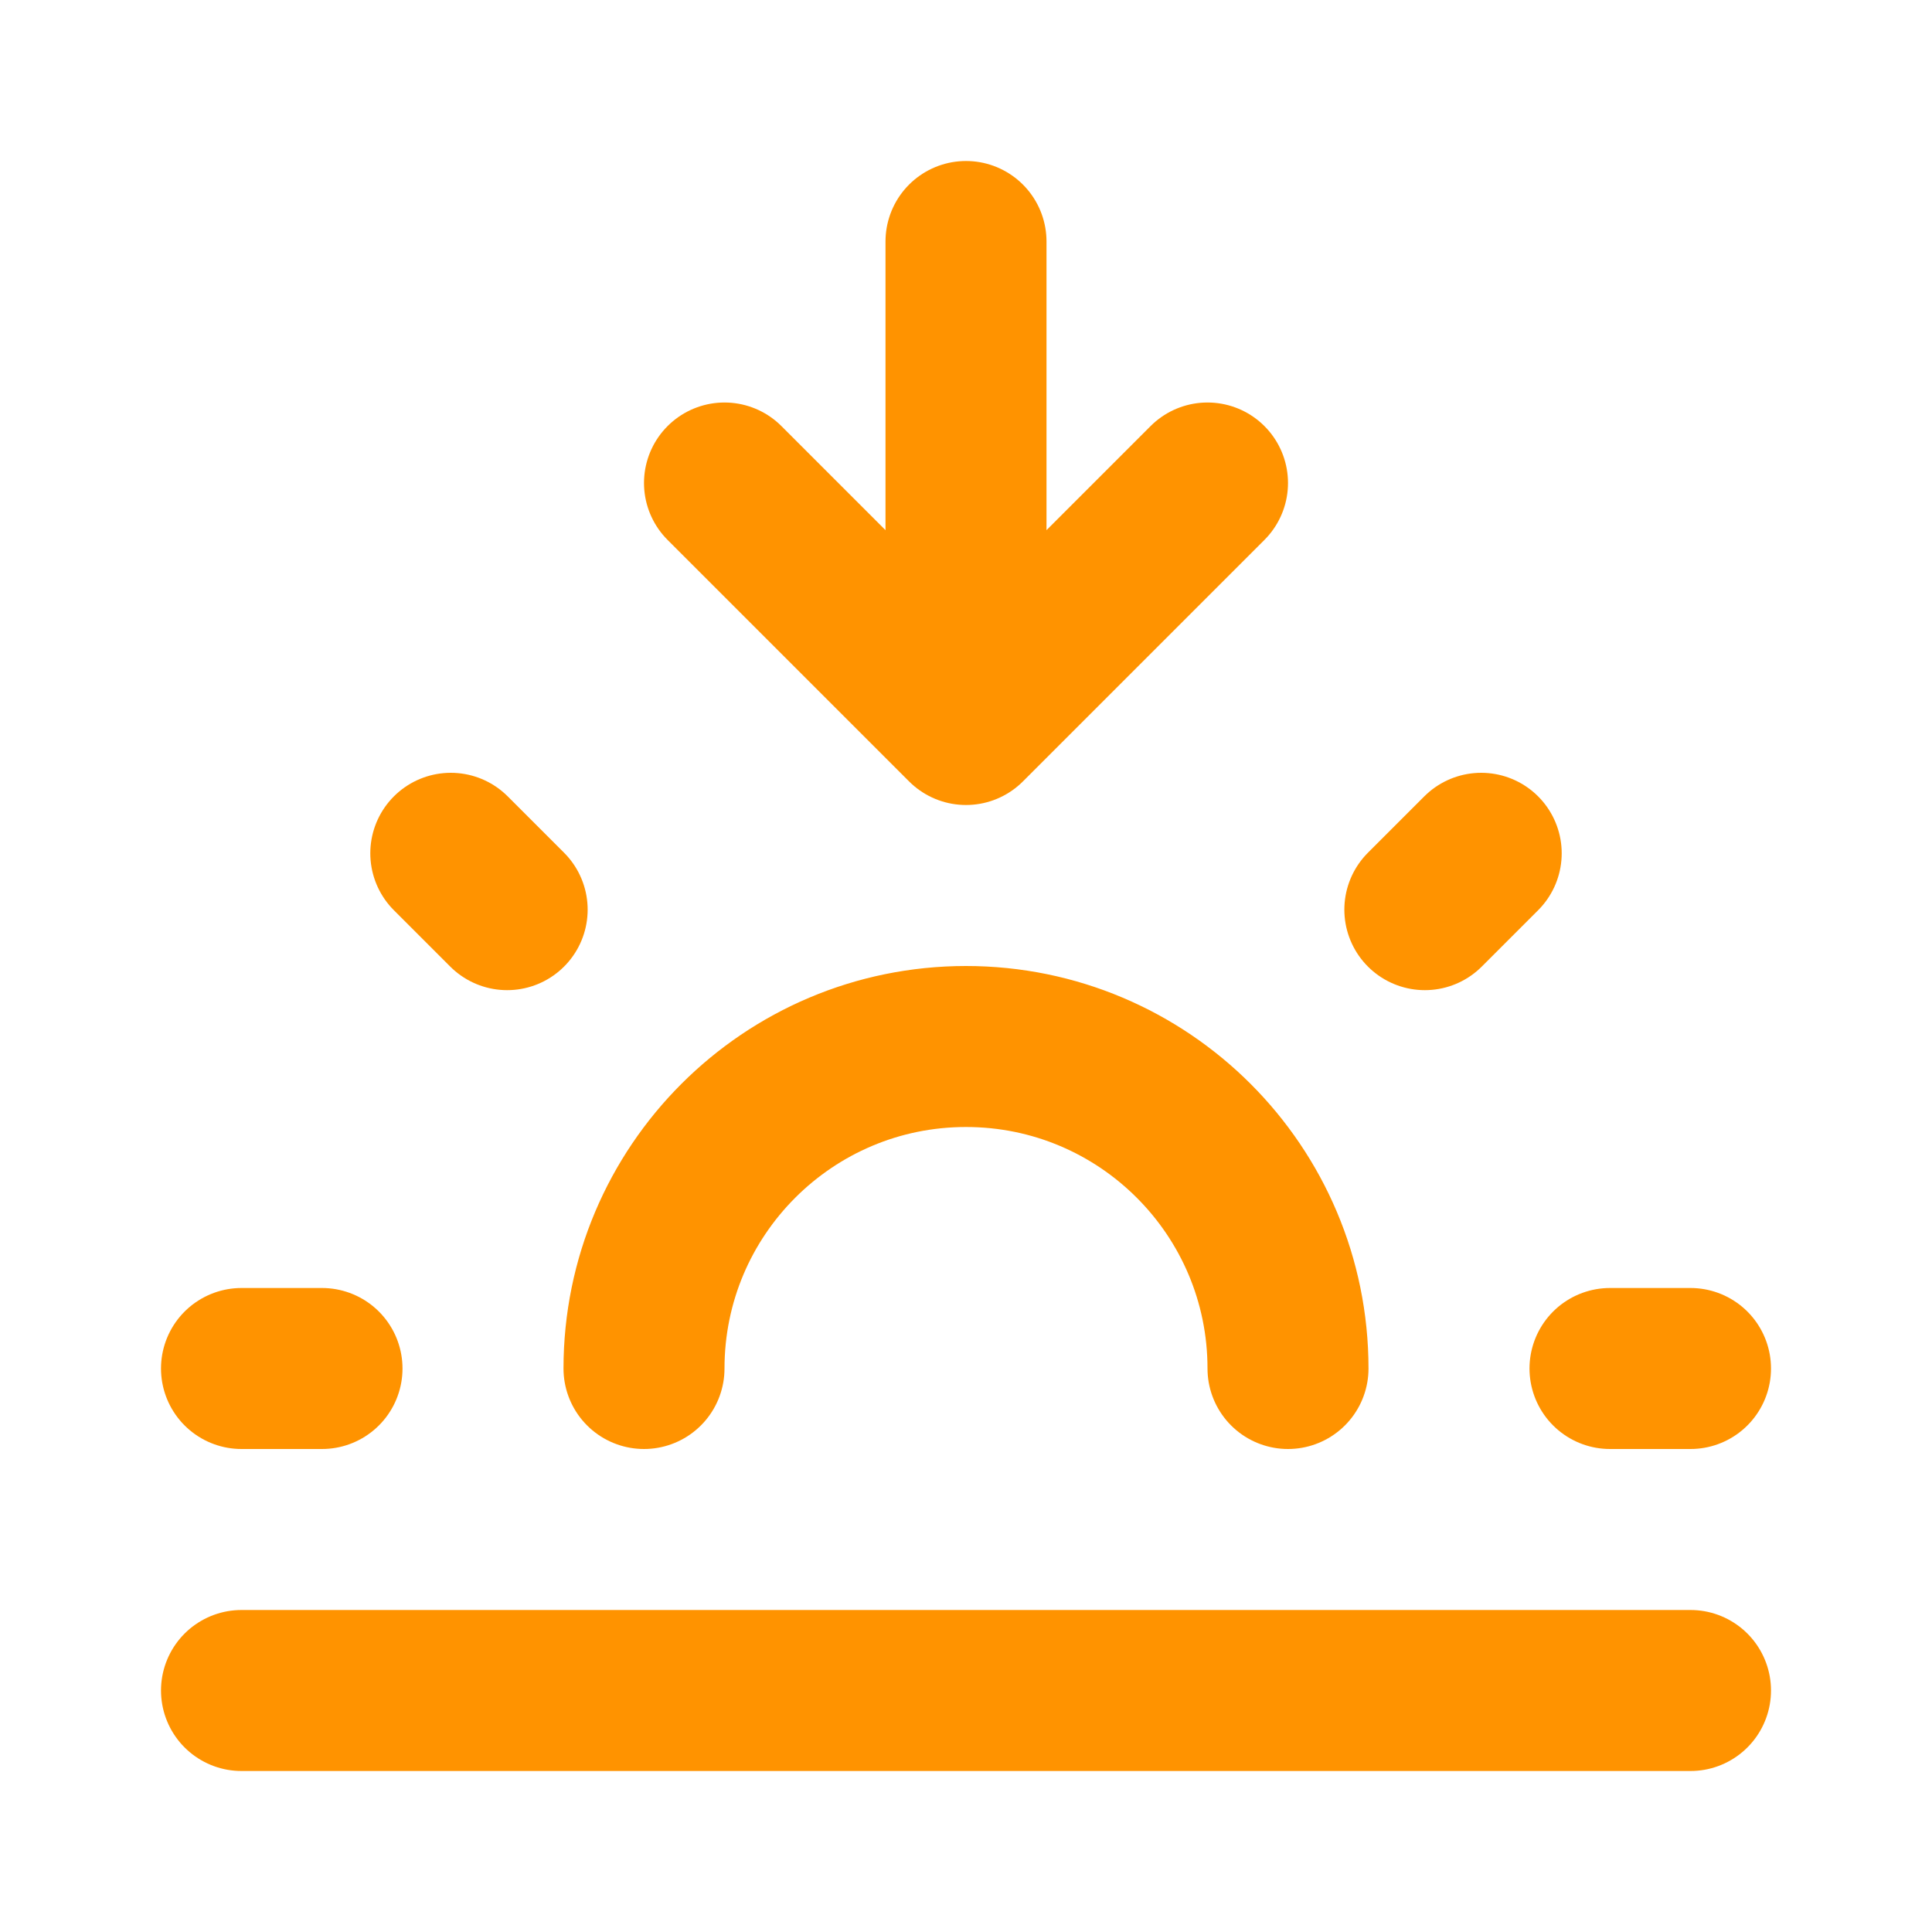
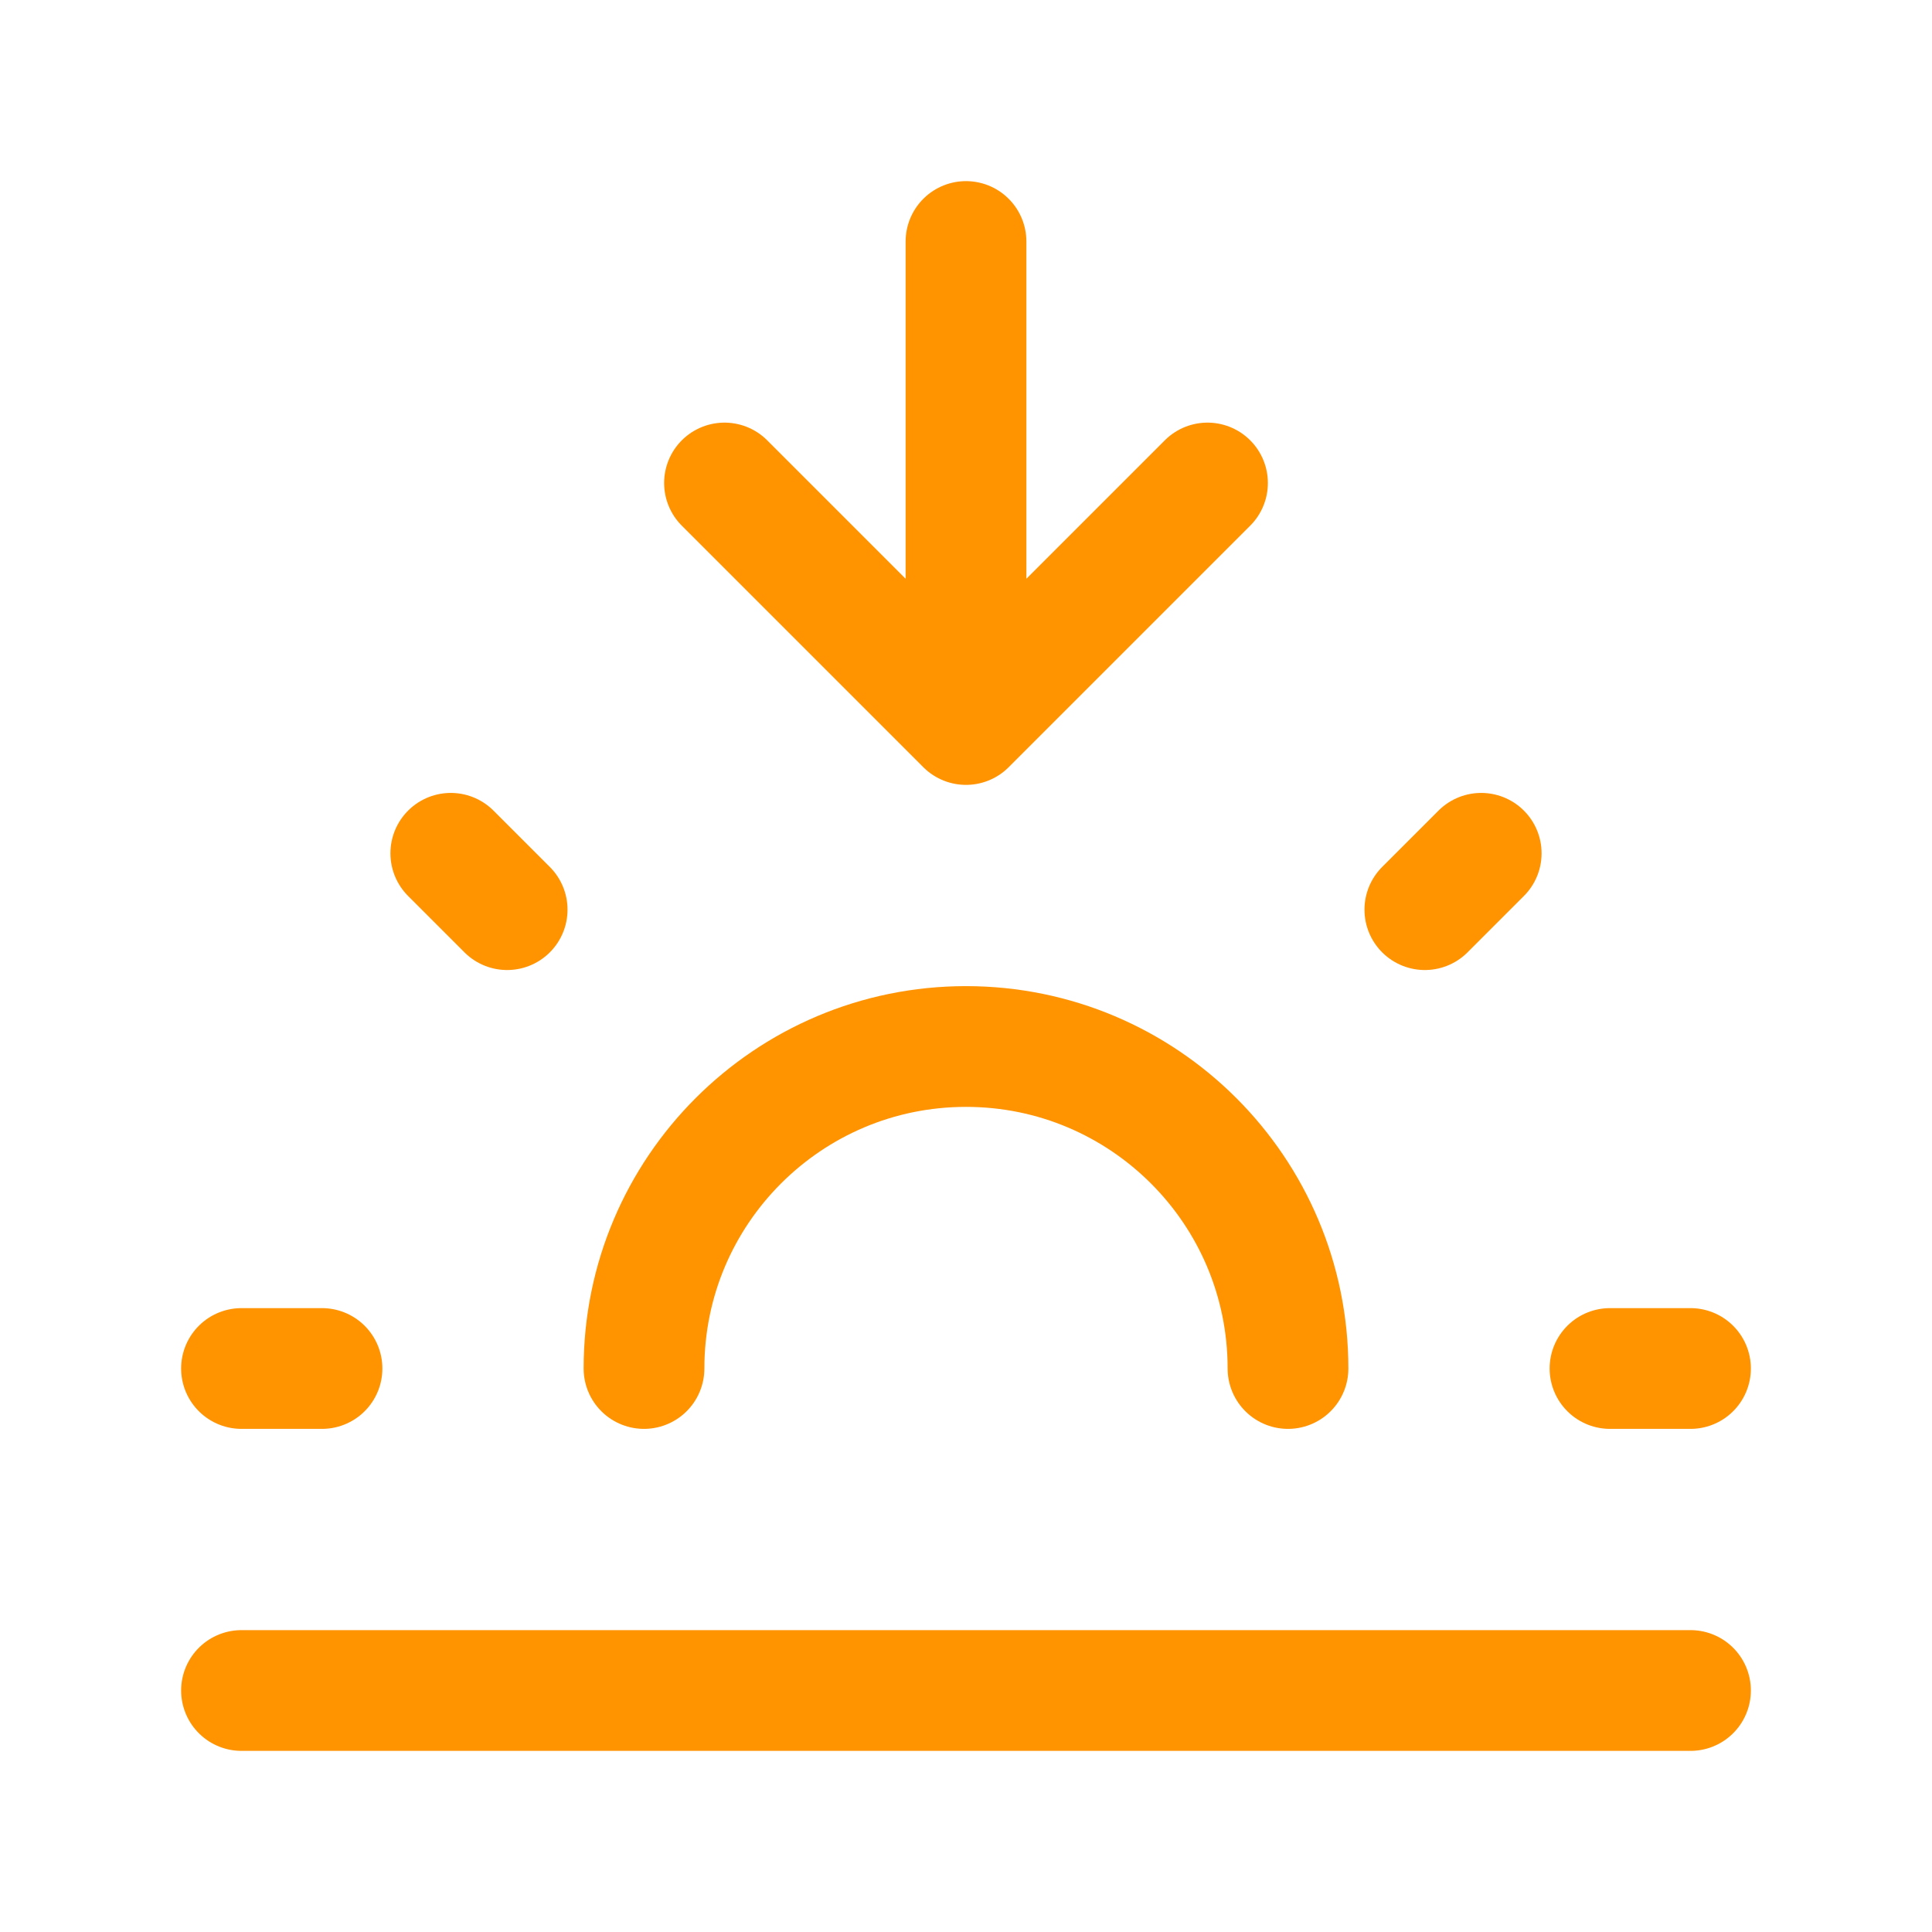
- <svg xmlns="http://www.w3.org/2000/svg" class="icon icon-tabler icon-tabler-sunset" width="40" height="40" viewBox="0 0 24 24" stroke-width="2" stroke="#ff9300" fill="none" stroke-linecap="round" stroke-linejoin="round">
+ <svg xmlns="http://www.w3.org/2000/svg" class="icon icon-tabler icon-tabler-sunset" width="40" height="40" viewBox="0 0 24 24" stroke-width="1.5" stroke="#ff9300" fill="none" stroke-linecap="round" stroke-linejoin="round">
  <path stroke="none" d="M0 0h24v24H0z" fill="none" />
  <path d="M3 17h1m16 0h1m-15.4 -6.4l.7 .7m12.1 -.7l-.7 .7m-9.7 5.7a4 4 0 0 1 8 0" />
  <path d="M3 21l18 0" />
  <path d="M12 3v6l3 -3m-6 0l3 3" />
</svg>
